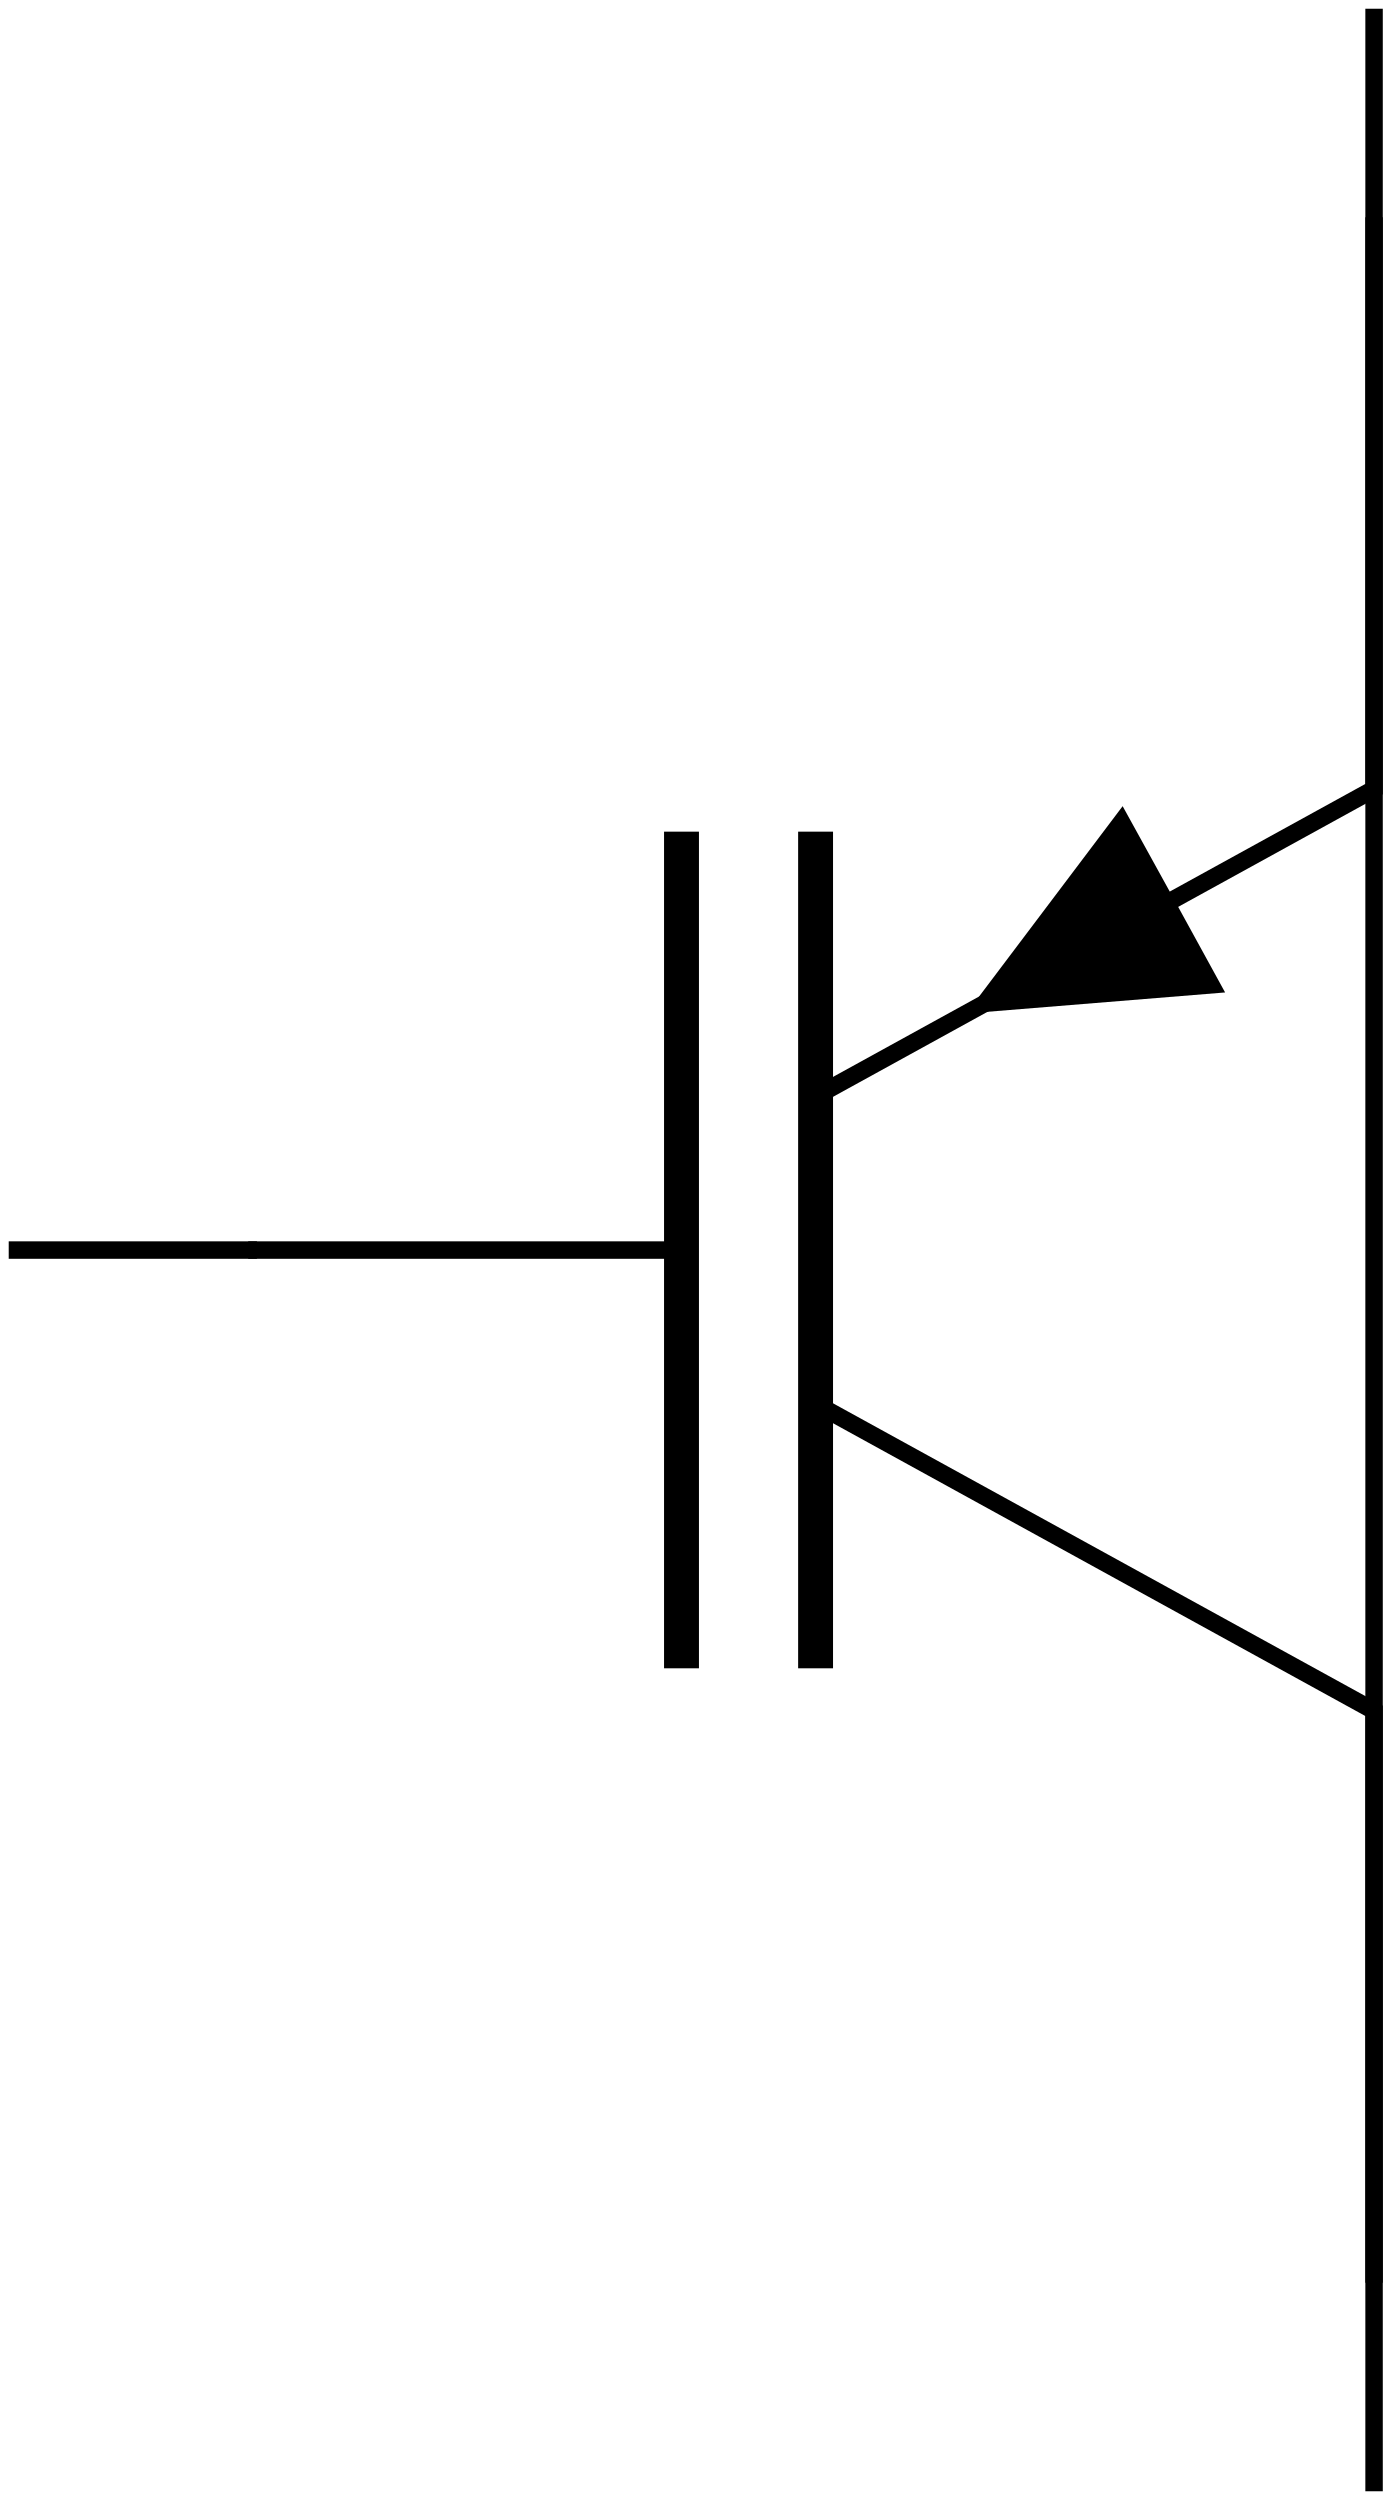
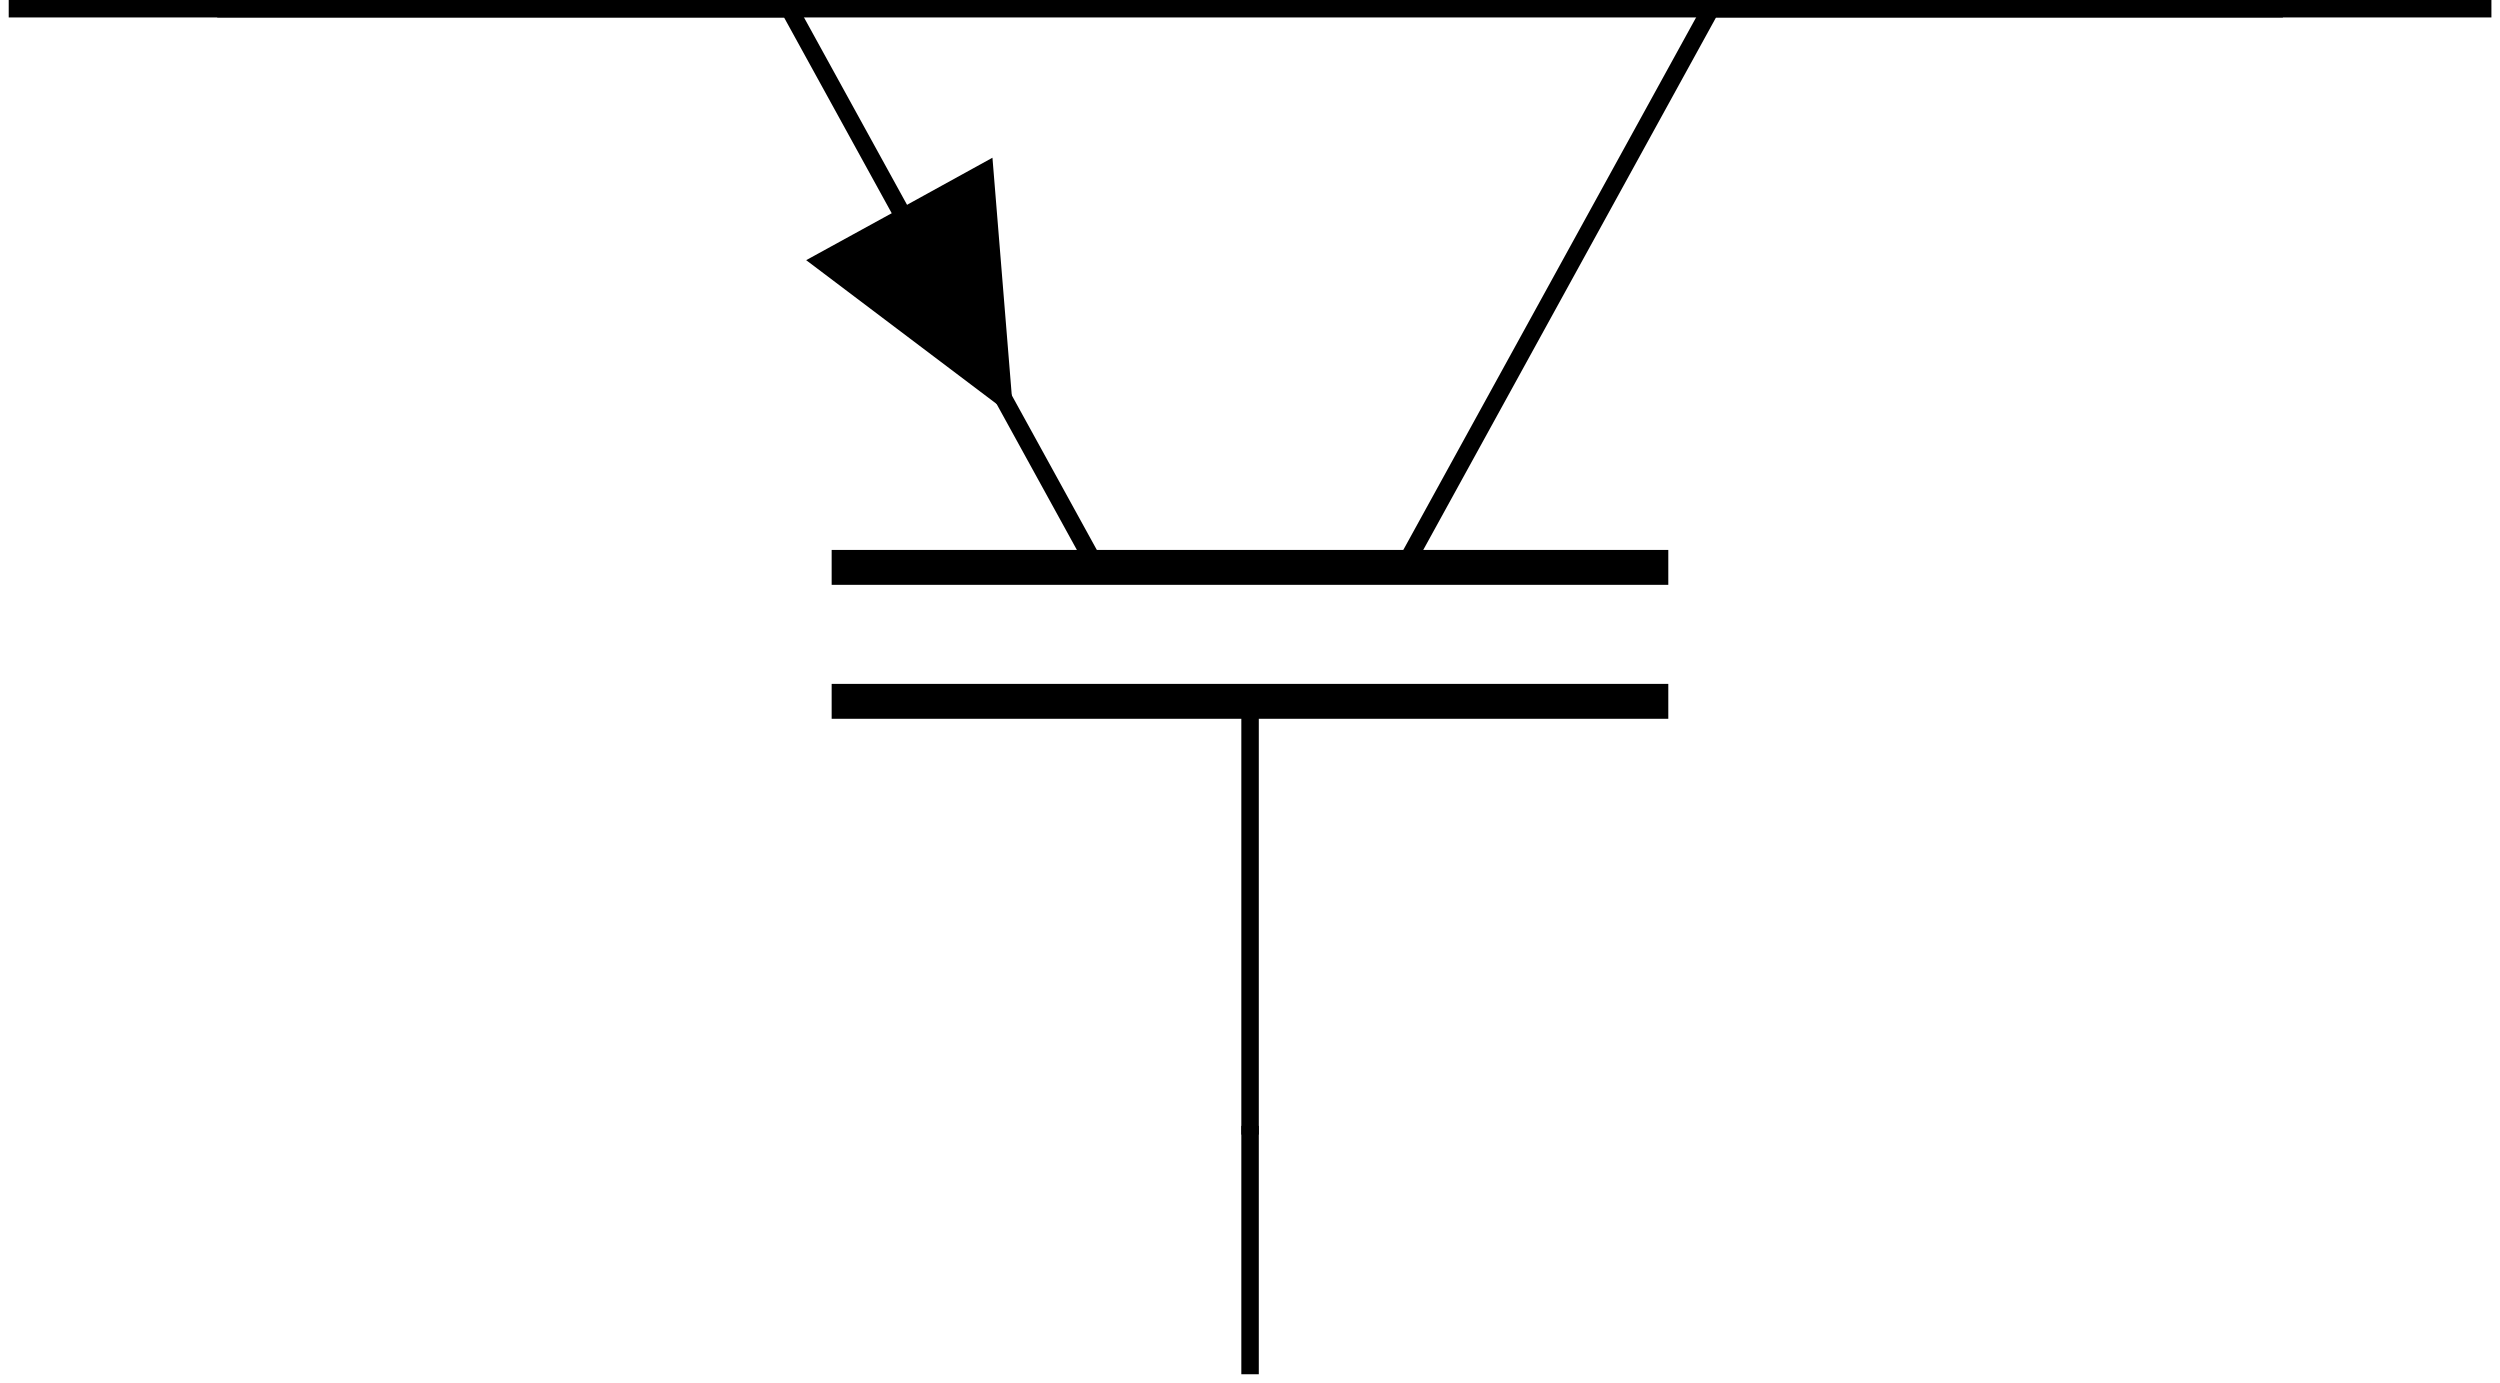
- <svg xmlns="http://www.w3.org/2000/svg" width="31.58pt" height="57.091pt" viewBox="0 0 31.58 57.091" version="1.1">
+ <svg xmlns="http://www.w3.org/2000/svg" width="57.091pt" height="31.58pt" viewBox="0 0 57.091 31.58" version="1.1">
  <defs>
    <clipPath id="clip1">
-       <path d="M 12 0 L 31.578 0 L 31.578 31 L 12 31 Z M 12 0 " />
+       <path d="M 26 0 L 57.09 0 L 57.09 19 L 26 19 Z M 26 0 " />
    </clipPath>
    <clipPath id="clip2">
-       <path d="M 12 26 L 31.578 26 L 31.578 57.09 L 12 57.09 Z M 12 26 " />
-     </clipPath>
-     <clipPath id="clip3">
-       <path d="M 0 0 L 31.578 0 L 31.578 57.09 L 0 57.09 Z M 0 0 " />
+       <path d="M 0 0 L 57.09 0 L 57.09 31.578 L 0 31.578 Z M 0 0 " />
    </clipPath>
  </defs>
  <g id="surface1">
+     <path style="fill:none;stroke-width:0.399;stroke-linecap:butt;stroke-linejoin:miter;stroke:rgb(0%,0%,0%);stroke-opacity:1;stroke-miterlimit:10;" d="M 4.762 31.182 L 17.824 31.182 L 24.84 18.424 " transform="matrix(1,0,0,-1,0.199,31.381)" />
+     <path style="fill:none;stroke-width:0.797;stroke-linecap:butt;stroke-linejoin:miter;stroke:rgb(0%,0%,0%);stroke-opacity:1;stroke-miterlimit:10;" d="M 18.793 15.365 L 37.899 15.365 " transform="matrix(1,0,0,-1,0.199,31.381)" />
+     <path style="fill:none;stroke-width:0.797;stroke-linecap:butt;stroke-linejoin:miter;stroke:rgb(0%,0%,0%);stroke-opacity:1;stroke-miterlimit:10;" d="M 18.793 18.424 L 37.899 18.424 " transform="matrix(1,0,0,-1,0.199,31.381)" />
    <g clip-path="url(#clip1)" clip-rule="nonzero">
-       <path style="fill:none;stroke-width:0.399;stroke-linecap:butt;stroke-linejoin:miter;stroke:rgb(0%,0%,0%);stroke-opacity:1;stroke-miterlimit:10;" d="M 31.18 51.931 L 31.18 38.872 L 18.426 31.853 " transform="matrix(1,0,0,-1,0.199,56.892)" />
+       <path style="fill:none;stroke-width:0.399;stroke-linecap:butt;stroke-linejoin:miter;stroke:rgb(0%,0%,0%);stroke-opacity:1;stroke-miterlimit:10;" d="M 31.856 18.424 L 38.871 31.182 L 51.934 31.182 " transform="matrix(1,0,0,-1,0.199,31.381)" />
    </g>
-     <path style="fill:none;stroke-width:0.797;stroke-linecap:butt;stroke-linejoin:miter;stroke:rgb(0%,0%,0%);stroke-opacity:1;stroke-miterlimit:10;" d="M 15.364 37.9 L 15.364 18.794 " transform="matrix(1,0,0,-1,0.199,56.892)" />
-     <path style="fill:none;stroke-width:0.797;stroke-linecap:butt;stroke-linejoin:miter;stroke:rgb(0%,0%,0%);stroke-opacity:1;stroke-miterlimit:10;" d="M 18.426 37.9 L 18.426 18.794 " transform="matrix(1,0,0,-1,0.199,56.892)" />
+     <path style=" stroke:none;fill-rule:nonzero;fill:rgb(0%,0%,0%);fill-opacity:1;" d="M 20.539 4.773 L 22.664 3.602 L 23.145 9.516 L 18.41 5.941 Z M 20.539 4.773 " />
+     <path style="fill:none;stroke-width:0.399;stroke-linecap:butt;stroke-linejoin:miter;stroke:rgb(0%,0%,0%);stroke-opacity:1;stroke-miterlimit:10;" d="M 28.348 15.365 L 28.348 5.471 " transform="matrix(1,0,0,-1,0.199,31.381)" />
    <g clip-path="url(#clip2)" clip-rule="nonzero">
-       <path style="fill:none;stroke-width:0.399;stroke-linecap:butt;stroke-linejoin:miter;stroke:rgb(0%,0%,0%);stroke-opacity:1;stroke-miterlimit:10;" d="M 18.426 24.837 L 31.18 17.822 L 31.18 4.763 " transform="matrix(1,0,0,-1,0.199,56.892)" />
-     </g>
-     <path style=" stroke:none;fill-rule:nonzero;fill:rgb(0%,0%,0%);fill-opacity:1;" d="M 26.809 20.535 L 27.977 22.664 L 22.066 23.145 L 25.637 18.41 Z M 26.809 20.535 " />
-     <path style="fill:none;stroke-width:0.399;stroke-linecap:butt;stroke-linejoin:miter;stroke:rgb(0%,0%,0%);stroke-opacity:1;stroke-miterlimit:10;" d="M 15.364 28.345 L 5.469 28.345 " transform="matrix(1,0,0,-1,0.199,56.892)" />
-     <g clip-path="url(#clip3)" clip-rule="nonzero">
-       <path style="fill:none;stroke-width:0.399;stroke-linecap:butt;stroke-linejoin:miter;stroke:rgb(0%,0%,0%);stroke-opacity:1;stroke-miterlimit:10;" d="M 31.18 4.962 L 31.18 56.693 M 5.668 28.345 L 0 28.345 M 31.18 51.732 L 31.18 0.001 " transform="matrix(1,0,0,-1,0.199,56.892)" />
+       <path style="fill:none;stroke-width:0.399;stroke-linecap:butt;stroke-linejoin:miter;stroke:rgb(0%,0%,0%);stroke-opacity:1;stroke-miterlimit:10;" d="M 51.735 31.182 L 0 31.182 M 28.348 5.67 L 28.348 -0.002 M 4.961 31.182 L 56.696 31.182 " transform="matrix(1,0,0,-1,0.199,31.381)" />
    </g>
  </g>
</svg>
